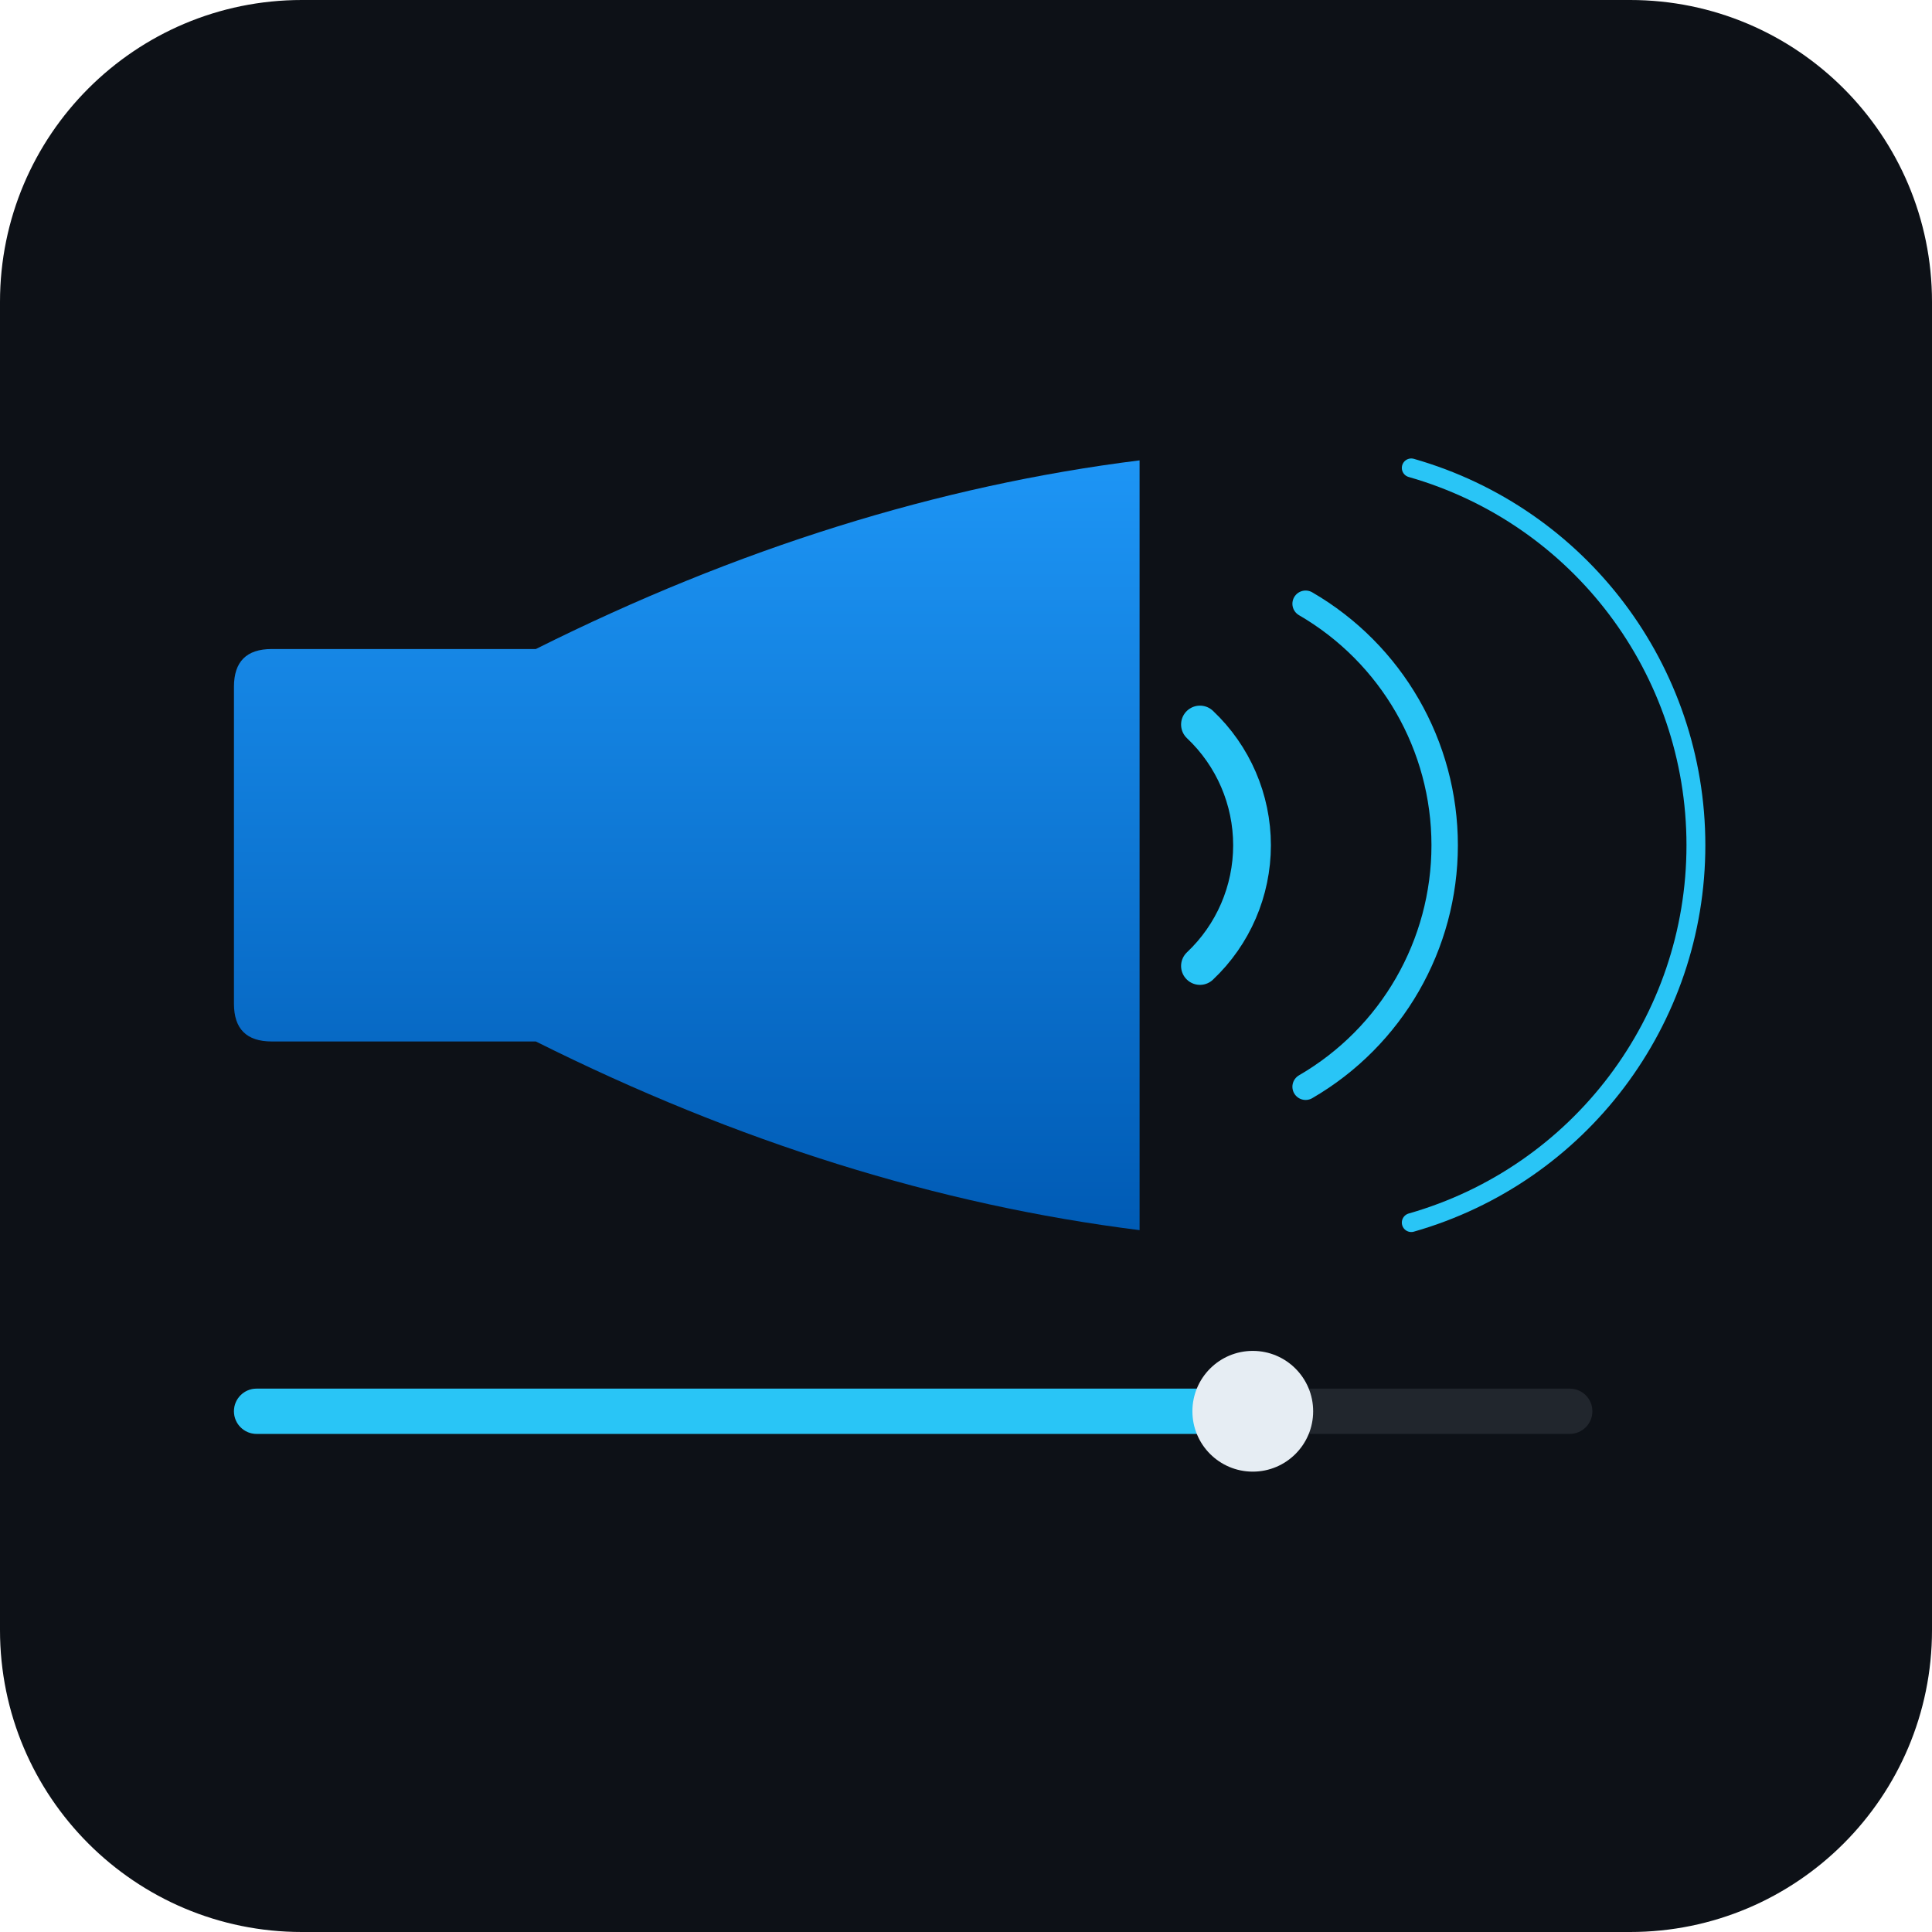
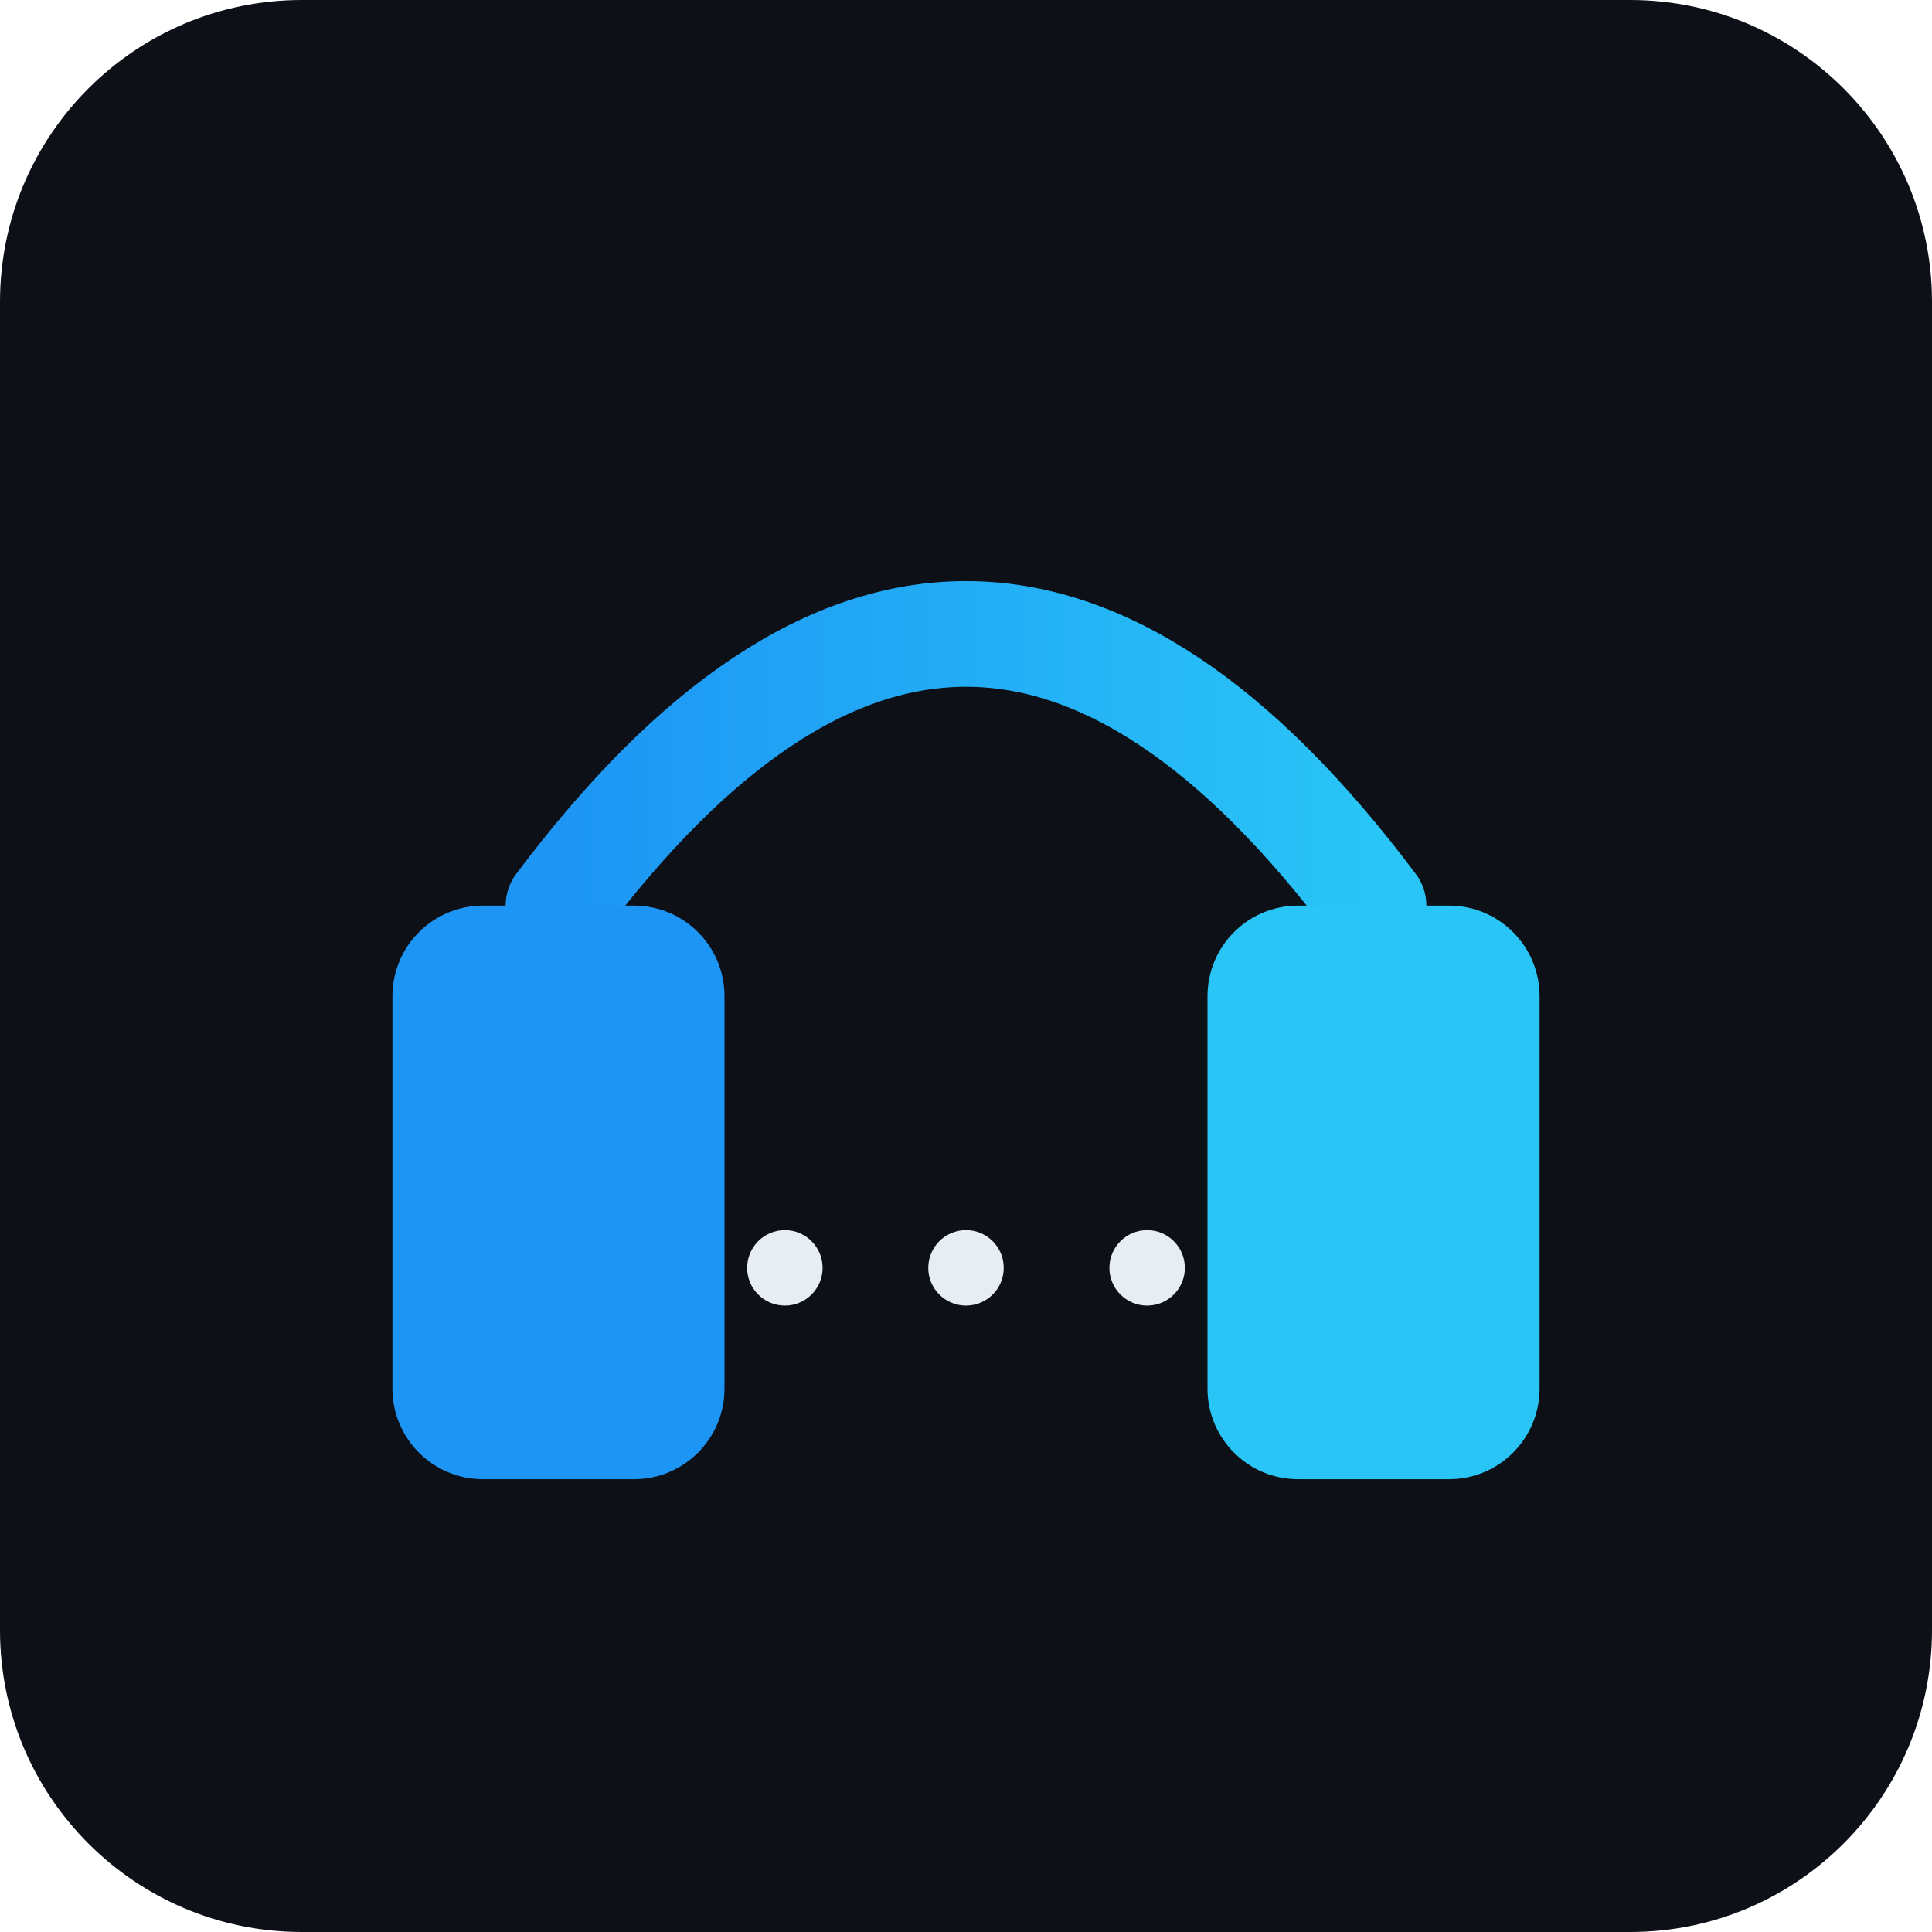
<svg xmlns="http://www.w3.org/2000/svg" width="256" height="256" viewBox="0 0 256 256">
  <defs>
-     <linearGradient id="spk" x1="0" y1="0" x2="0" y2="1">
+     <linearGradient id="bridgeArch" x1="0" y1="0" x2="1" y2="0">
      <stop offset="0%" stop-color="#1d95f5" />
-       <stop offset="100%" stop-color="#005bb5" />
+       <stop offset="100%" stop-color="#29c5f6" />
    </linearGradient>
  </defs>
  <rect width="256" height="256" fill="#0d1117" rx="40" />
-   <path d="     M 71,86     L 36,86     Q 31,86 31,91     L 31,133     Q 31,138 36,138     L 71,138     Q 111,158 151,163     L 151,61     Q 111,66 71,86     Z   " fill="url(#spk)" />
-   <path d="M 159,96 A 22,22 0 0,1 159,128" stroke="#29c5f6" stroke-width="5" fill="none" stroke-linecap="round" />
-   <path d="M 173,80 A 37,37 0 0,1 173,144" stroke="#29c5f6" stroke-width="3.5" fill="none" stroke-linecap="round" />
-   <path d="M 187,62 A 52,52 0 0,1 187,162" stroke="#29c5f6" stroke-width="2.5" fill="none" stroke-linecap="round" />
-   <rect x="31" y="184" width="180" height="6" fill="#21262d" rx="3" />
-   <rect x="31" y="184" width="135" height="6" fill="#29c5f6" rx="3" />
-   <circle cx="166" cy="187" r="8" fill="#e6edf3" />
+   <path d="M 74,120 Q 128,48 182,120" stroke="url(#bridgeArch)" stroke-width="14" fill="none" stroke-linecap="round" />
+   <rect x="52" y="120" width="44" height="76" rx="12" fill="#1d95f5" />
+   <rect x="160" y="120" width="44" height="76" rx="12" fill="#29c5f6" />
+   <g fill="#e6edf3">
+     <circle cx="104" cy="168" r="5" />
+     <circle cx="128" cy="168" r="5" />
+     <circle cx="152" cy="168" r="5" />
+   </g>
</svg>
